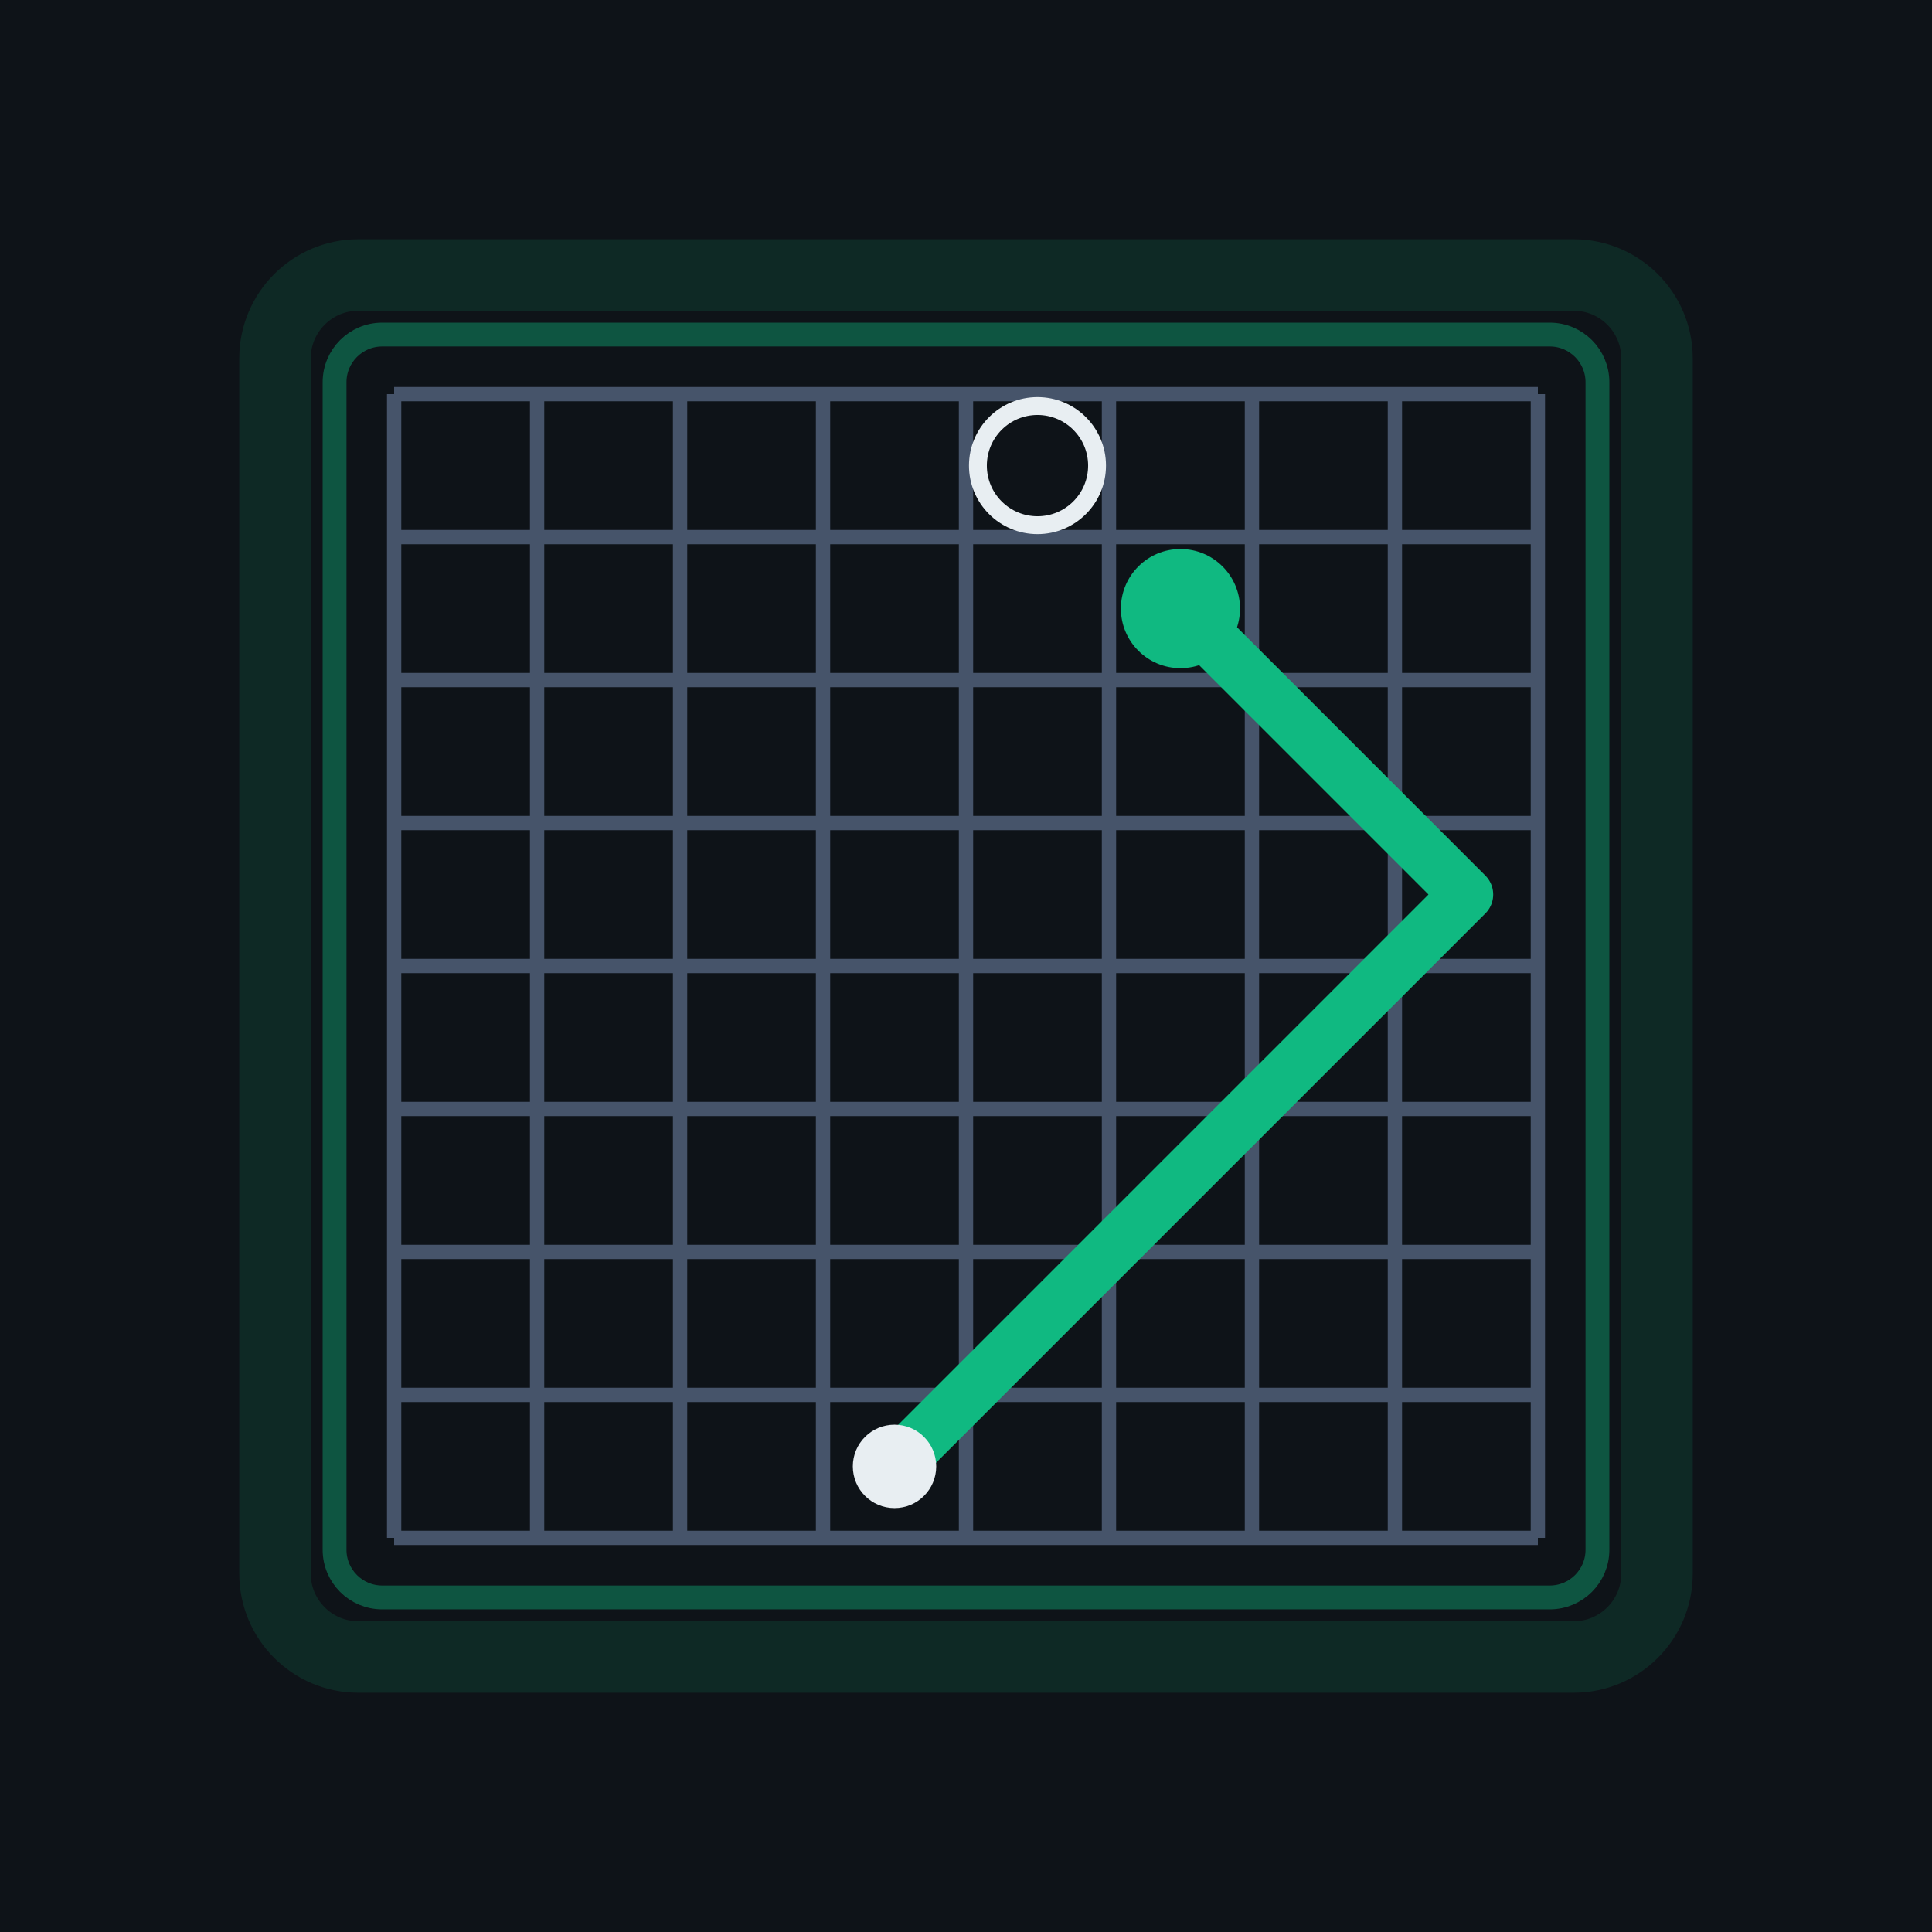
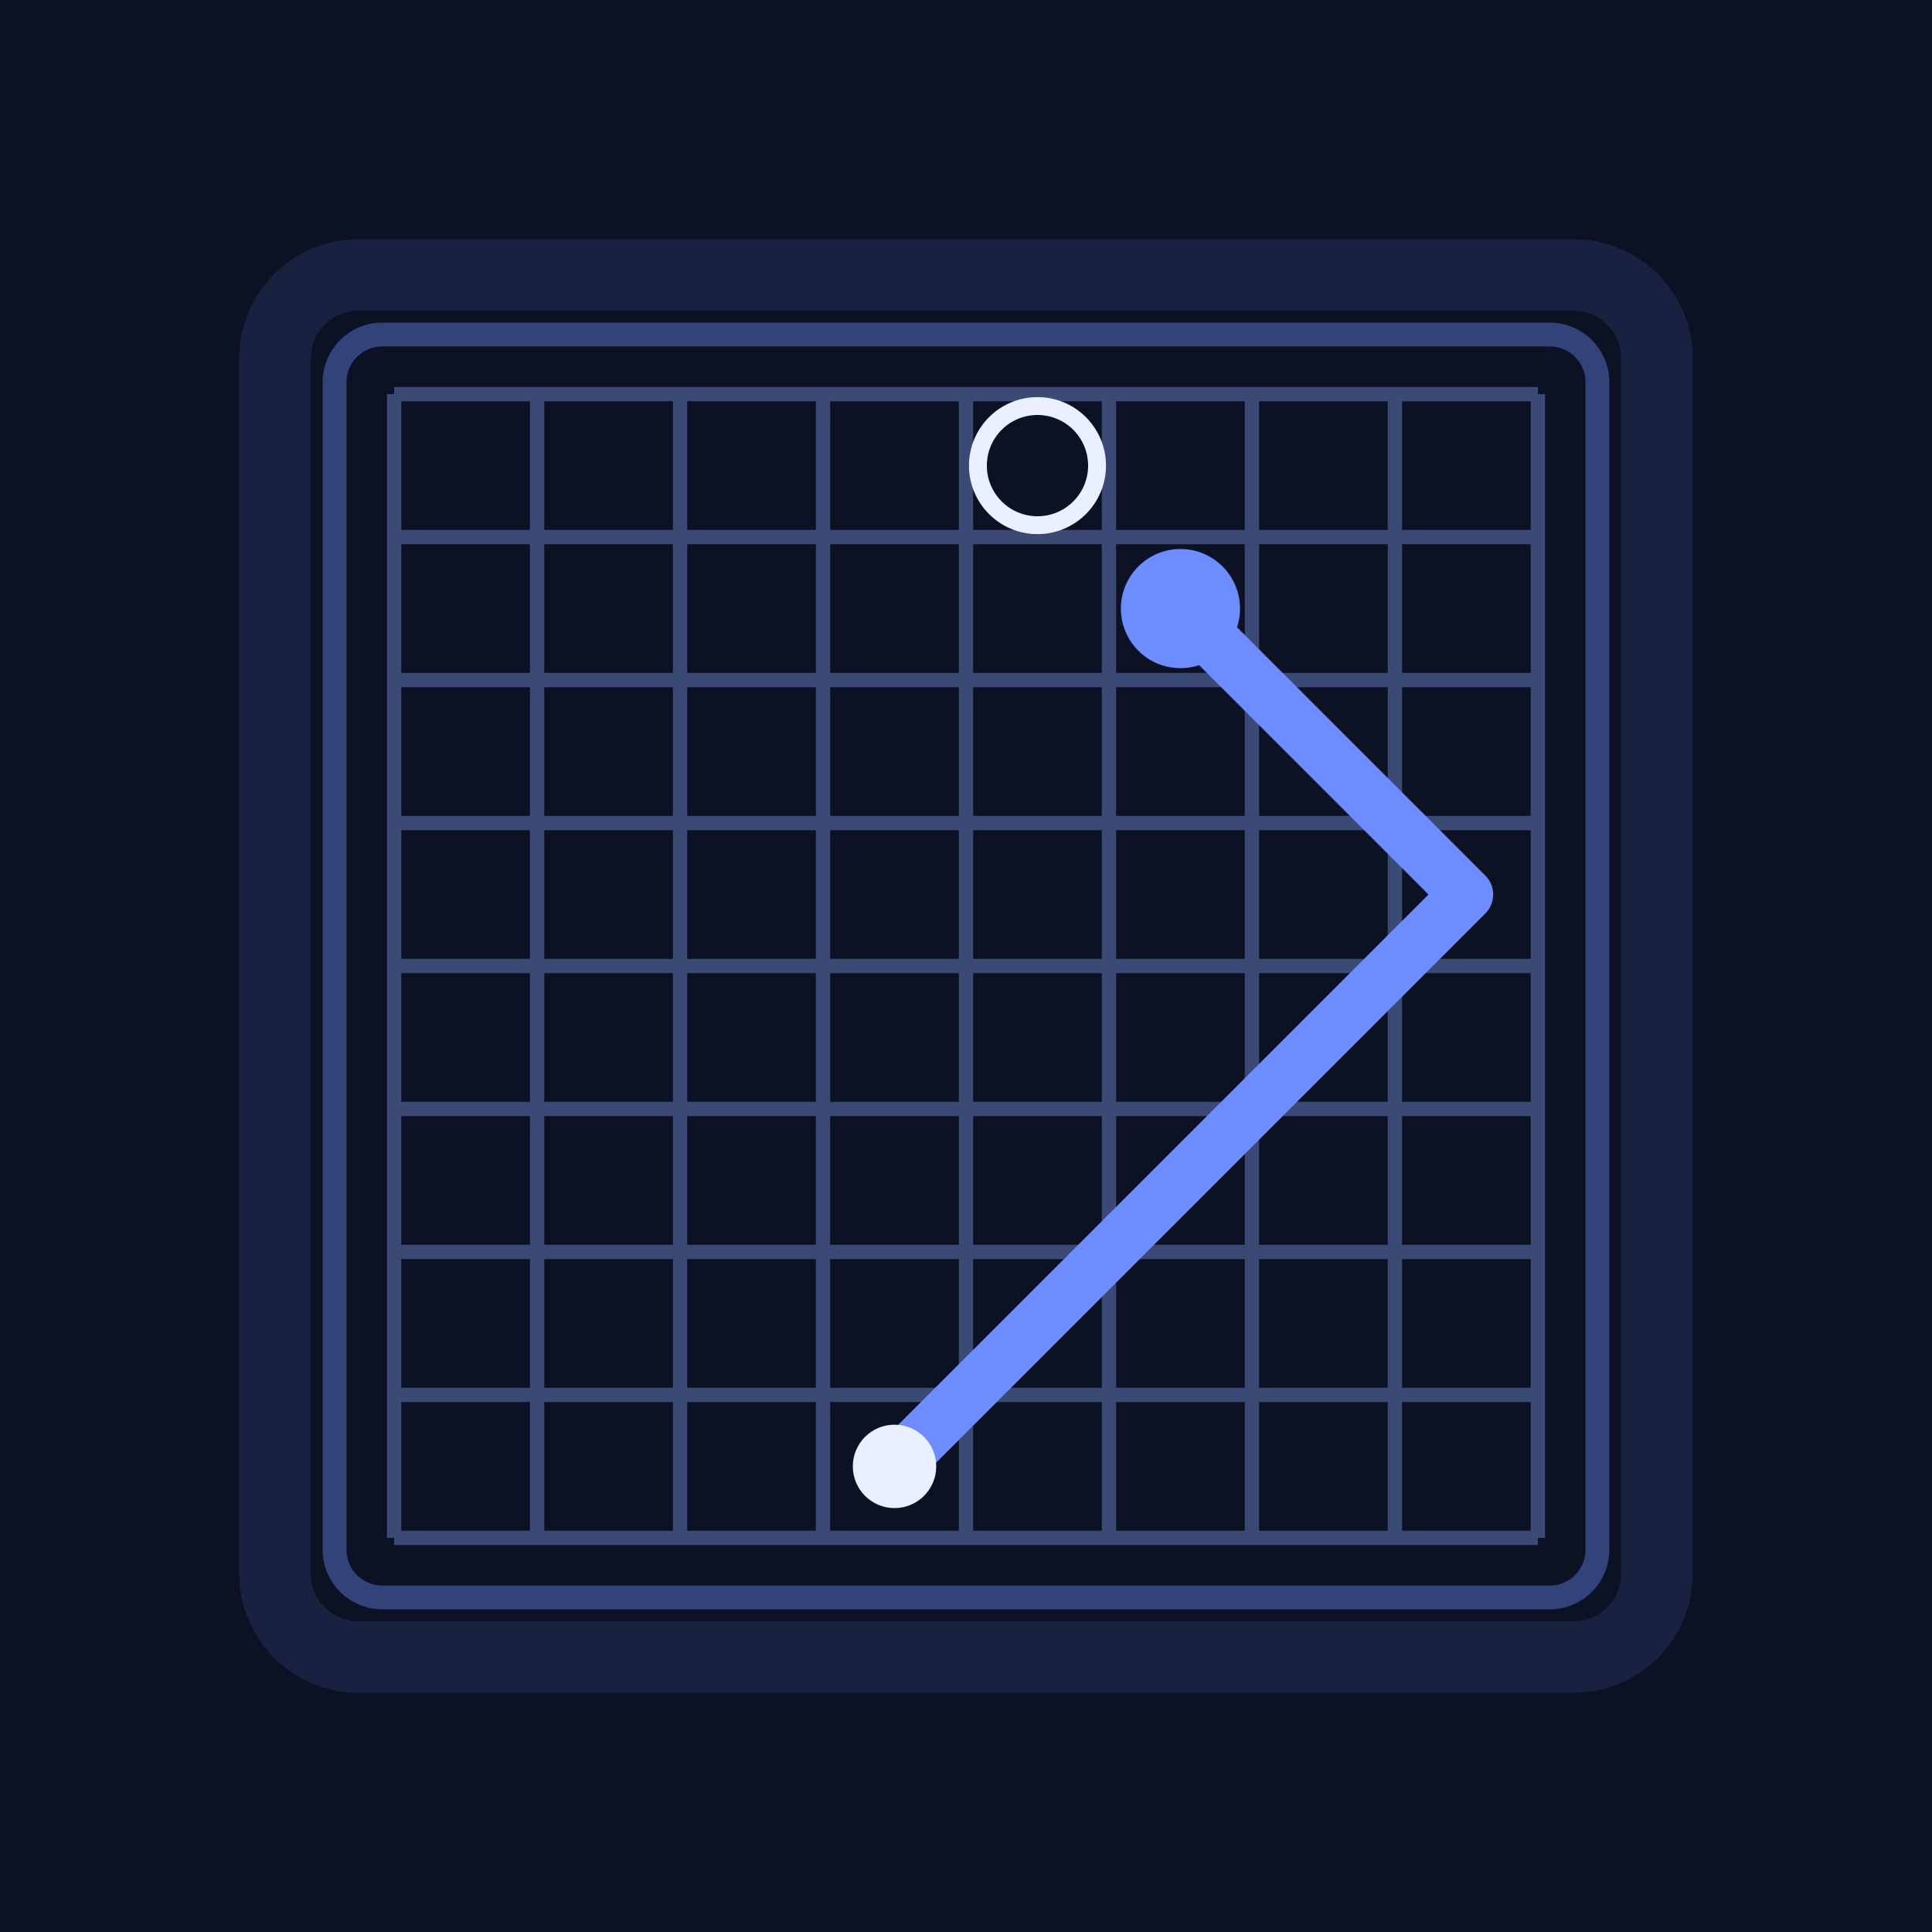
<svg xmlns="http://www.w3.org/2000/svg" width="512" height="512" viewBox="0 0 512 512">
-   <rect width="512" height="512" fill="#0E1318" />
+   <rect width="512" height="512" fill="#0C1224" />
  <g transform="translate(104.45 104.45) scale(3.1573)">
-     <rect x="-10" y="-10" width="116" height="116" rx="7" fill="none" stroke="#10B981" stroke-opacity="0.13" stroke-width="6" />
-     <rect x="-5" y="-5" width="106" height="106" rx="4" fill="none" stroke="#10B981" stroke-opacity="0.4" stroke-width="2" />
-     <path d="M0 0V96M0 0H96M12 0V96M0 12H96M24 0V96M0 24H96M36 0V96M0 36H96M48 0V96M0 48H96M60 0V96M0 60H96M72 0V96M0 72H96M84 0V96M0 84H96M96 0V96M0 96H96" fill="none" stroke="#46546A" stroke-opacity="1" stroke-width="1.2" />
-     <path d="M42 90 L90 42 L66 18" fill="none" stroke="#10B981" stroke-width="4.5" stroke-linecap="round" stroke-linejoin="round" />
-     <circle cx="42" cy="90" r="3.5" fill="#E8EEF2" />
-     <circle cx="66" cy="18" r="5" fill="#10B981" />
-     <circle cx="54" cy="6" r="5" fill="none" stroke="#E8EEF2" stroke-width="1.5" />
+     <rect x="-10" y="-10" width="116" height="116" rx="7" fill="none" stroke="#6C8CFF" stroke-opacity="0.13" stroke-width="6" />
+     <rect x="-5" y="-5" width="106" height="106" rx="4" fill="none" stroke="#6C8CFF" stroke-opacity="0.4" stroke-width="2" />
+     <path d="M0 0V96M0 0H96M12 0V96M0 12H96M24 0V96M0 24H96M36 0V96M0 36H96M48 0V96M0 48H96M60 0V96M0 60H96M72 0V96M0 72H96M84 0V96M0 84H96M96 0V96M0 96H96" fill="none" stroke="#3A4A75" stroke-opacity="1" stroke-width="1.2" />
+     <path d="M42 90 L90 42 L66 18" fill="none" stroke="#6C8CFF" stroke-width="4.5" stroke-linecap="round" stroke-linejoin="round" />
+     <circle cx="42" cy="90" r="3.5" fill="#EAF0FF" />
+     <circle cx="66" cy="18" r="5" fill="#6C8CFF" />
+     <circle cx="54" cy="6" r="5" fill="none" stroke="#EAF0FF" stroke-width="1.5" />
  </g>
</svg>
